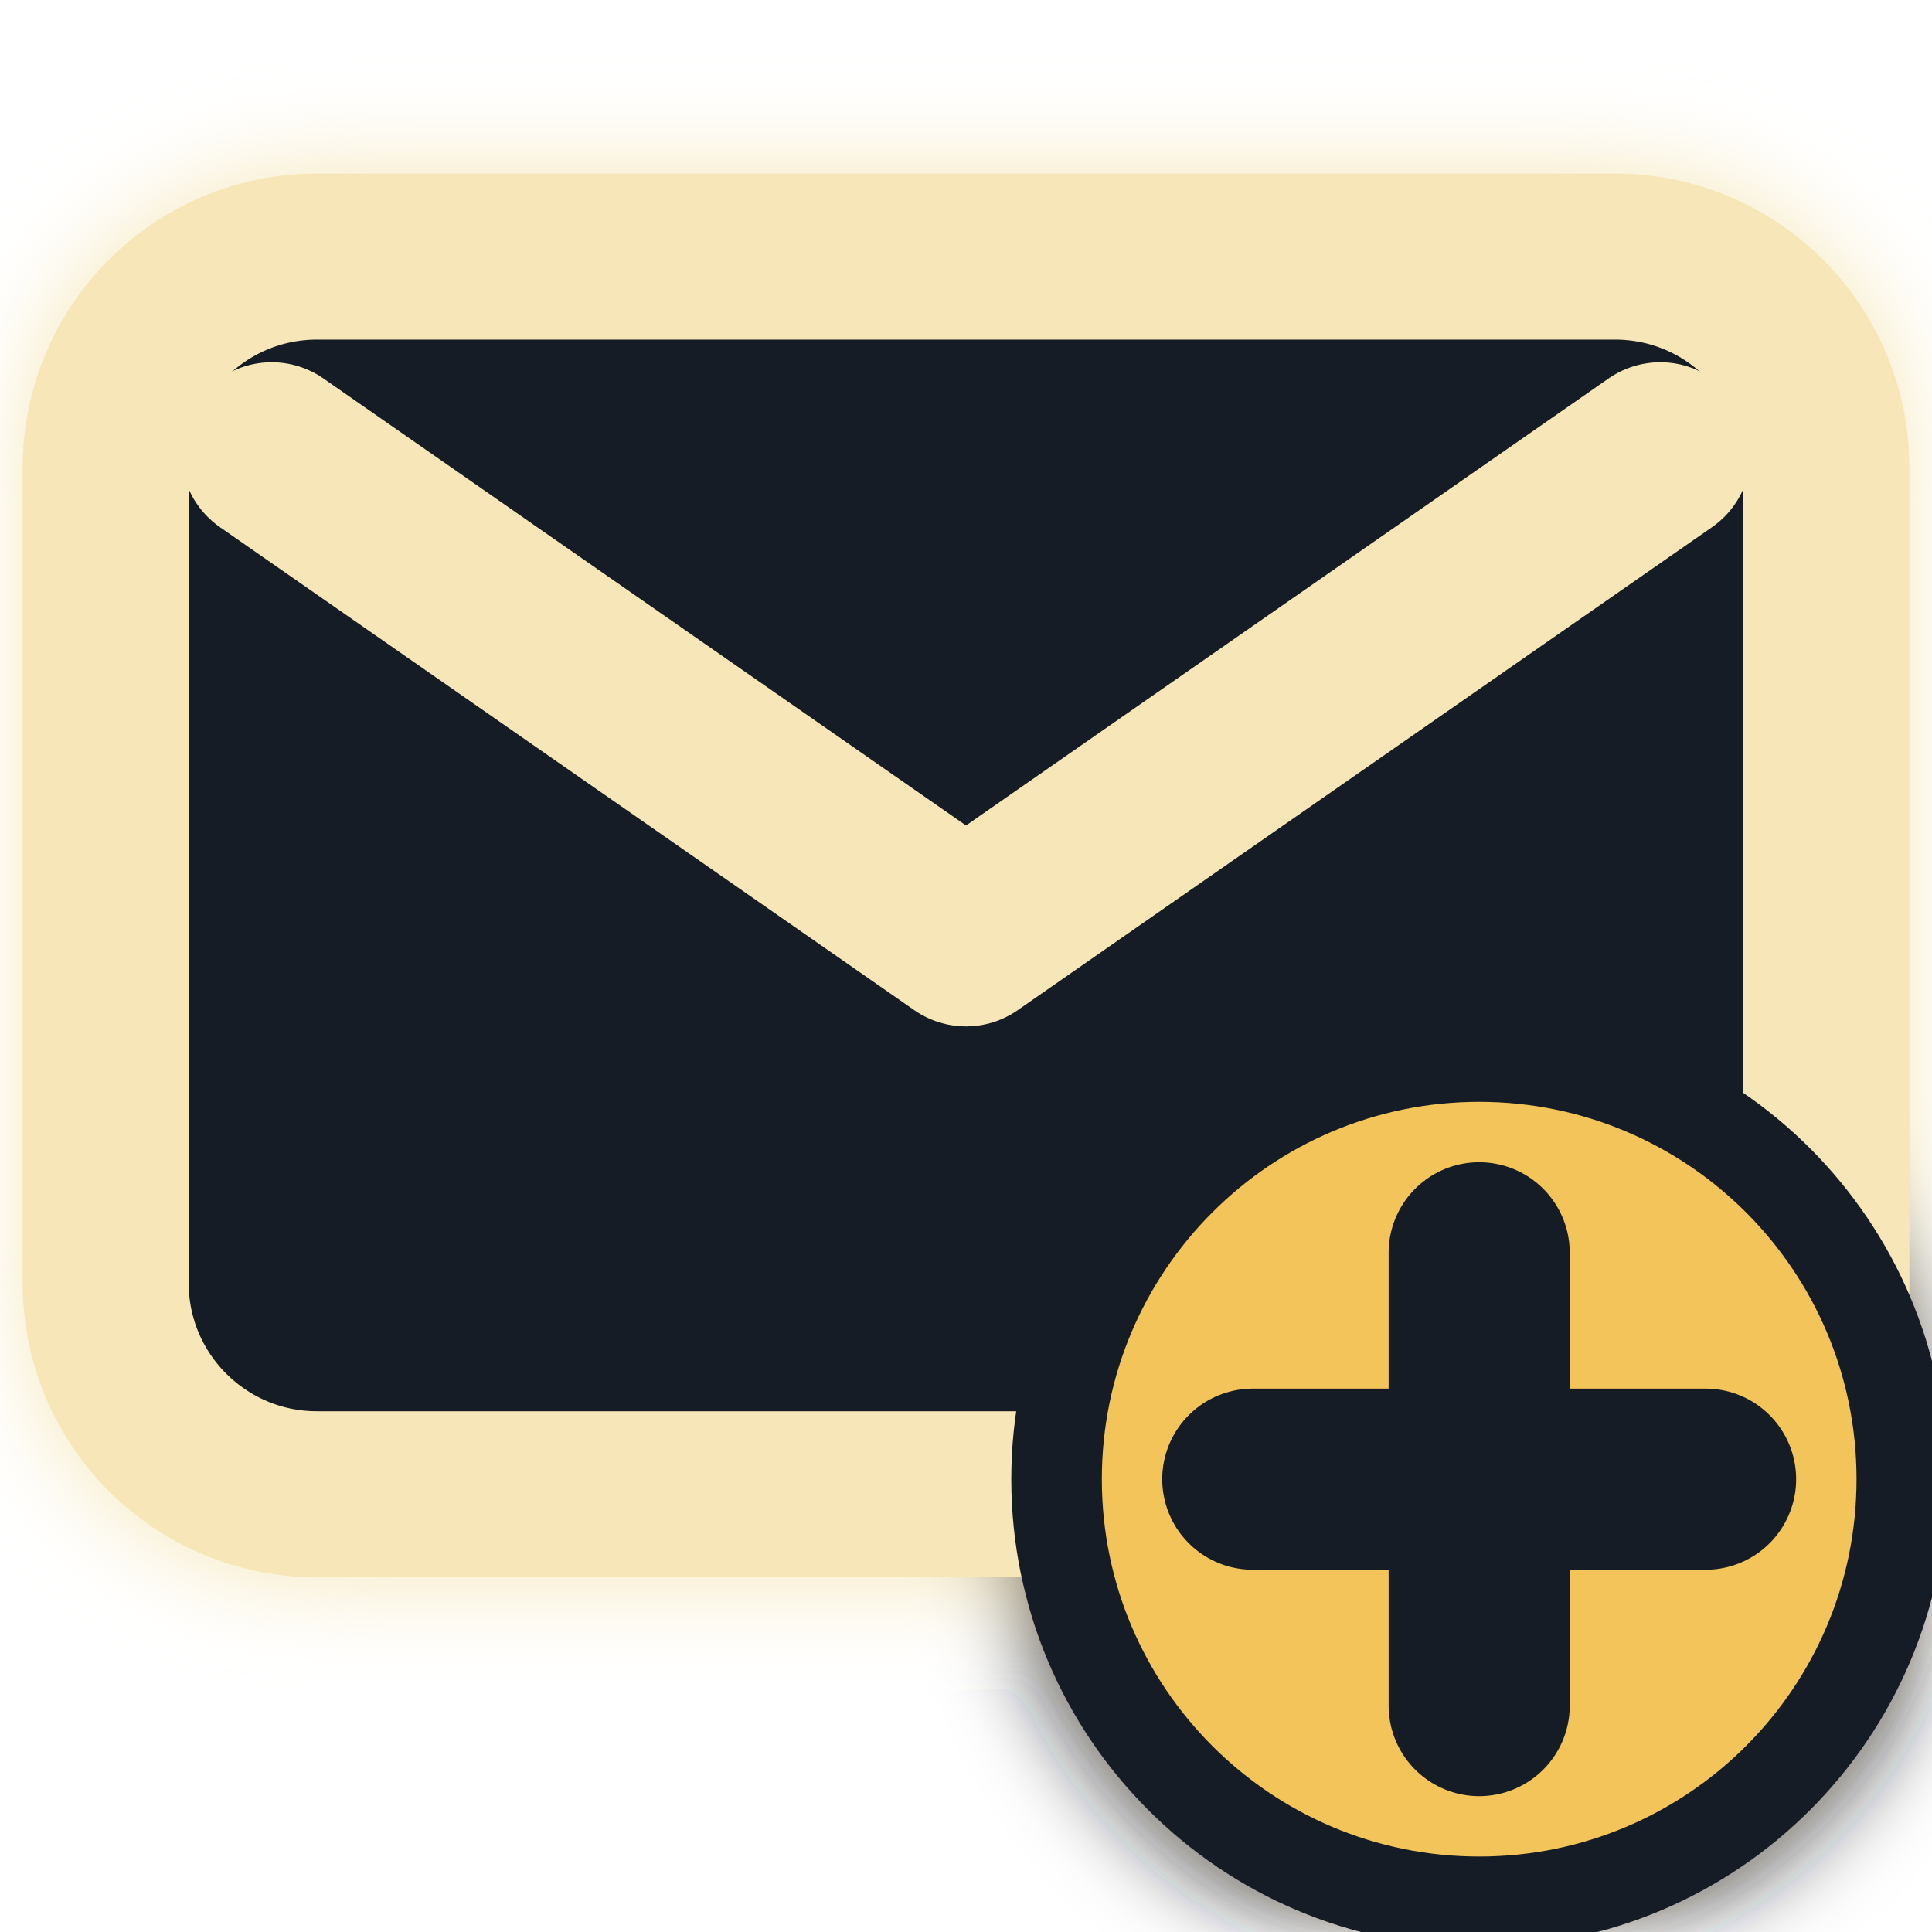
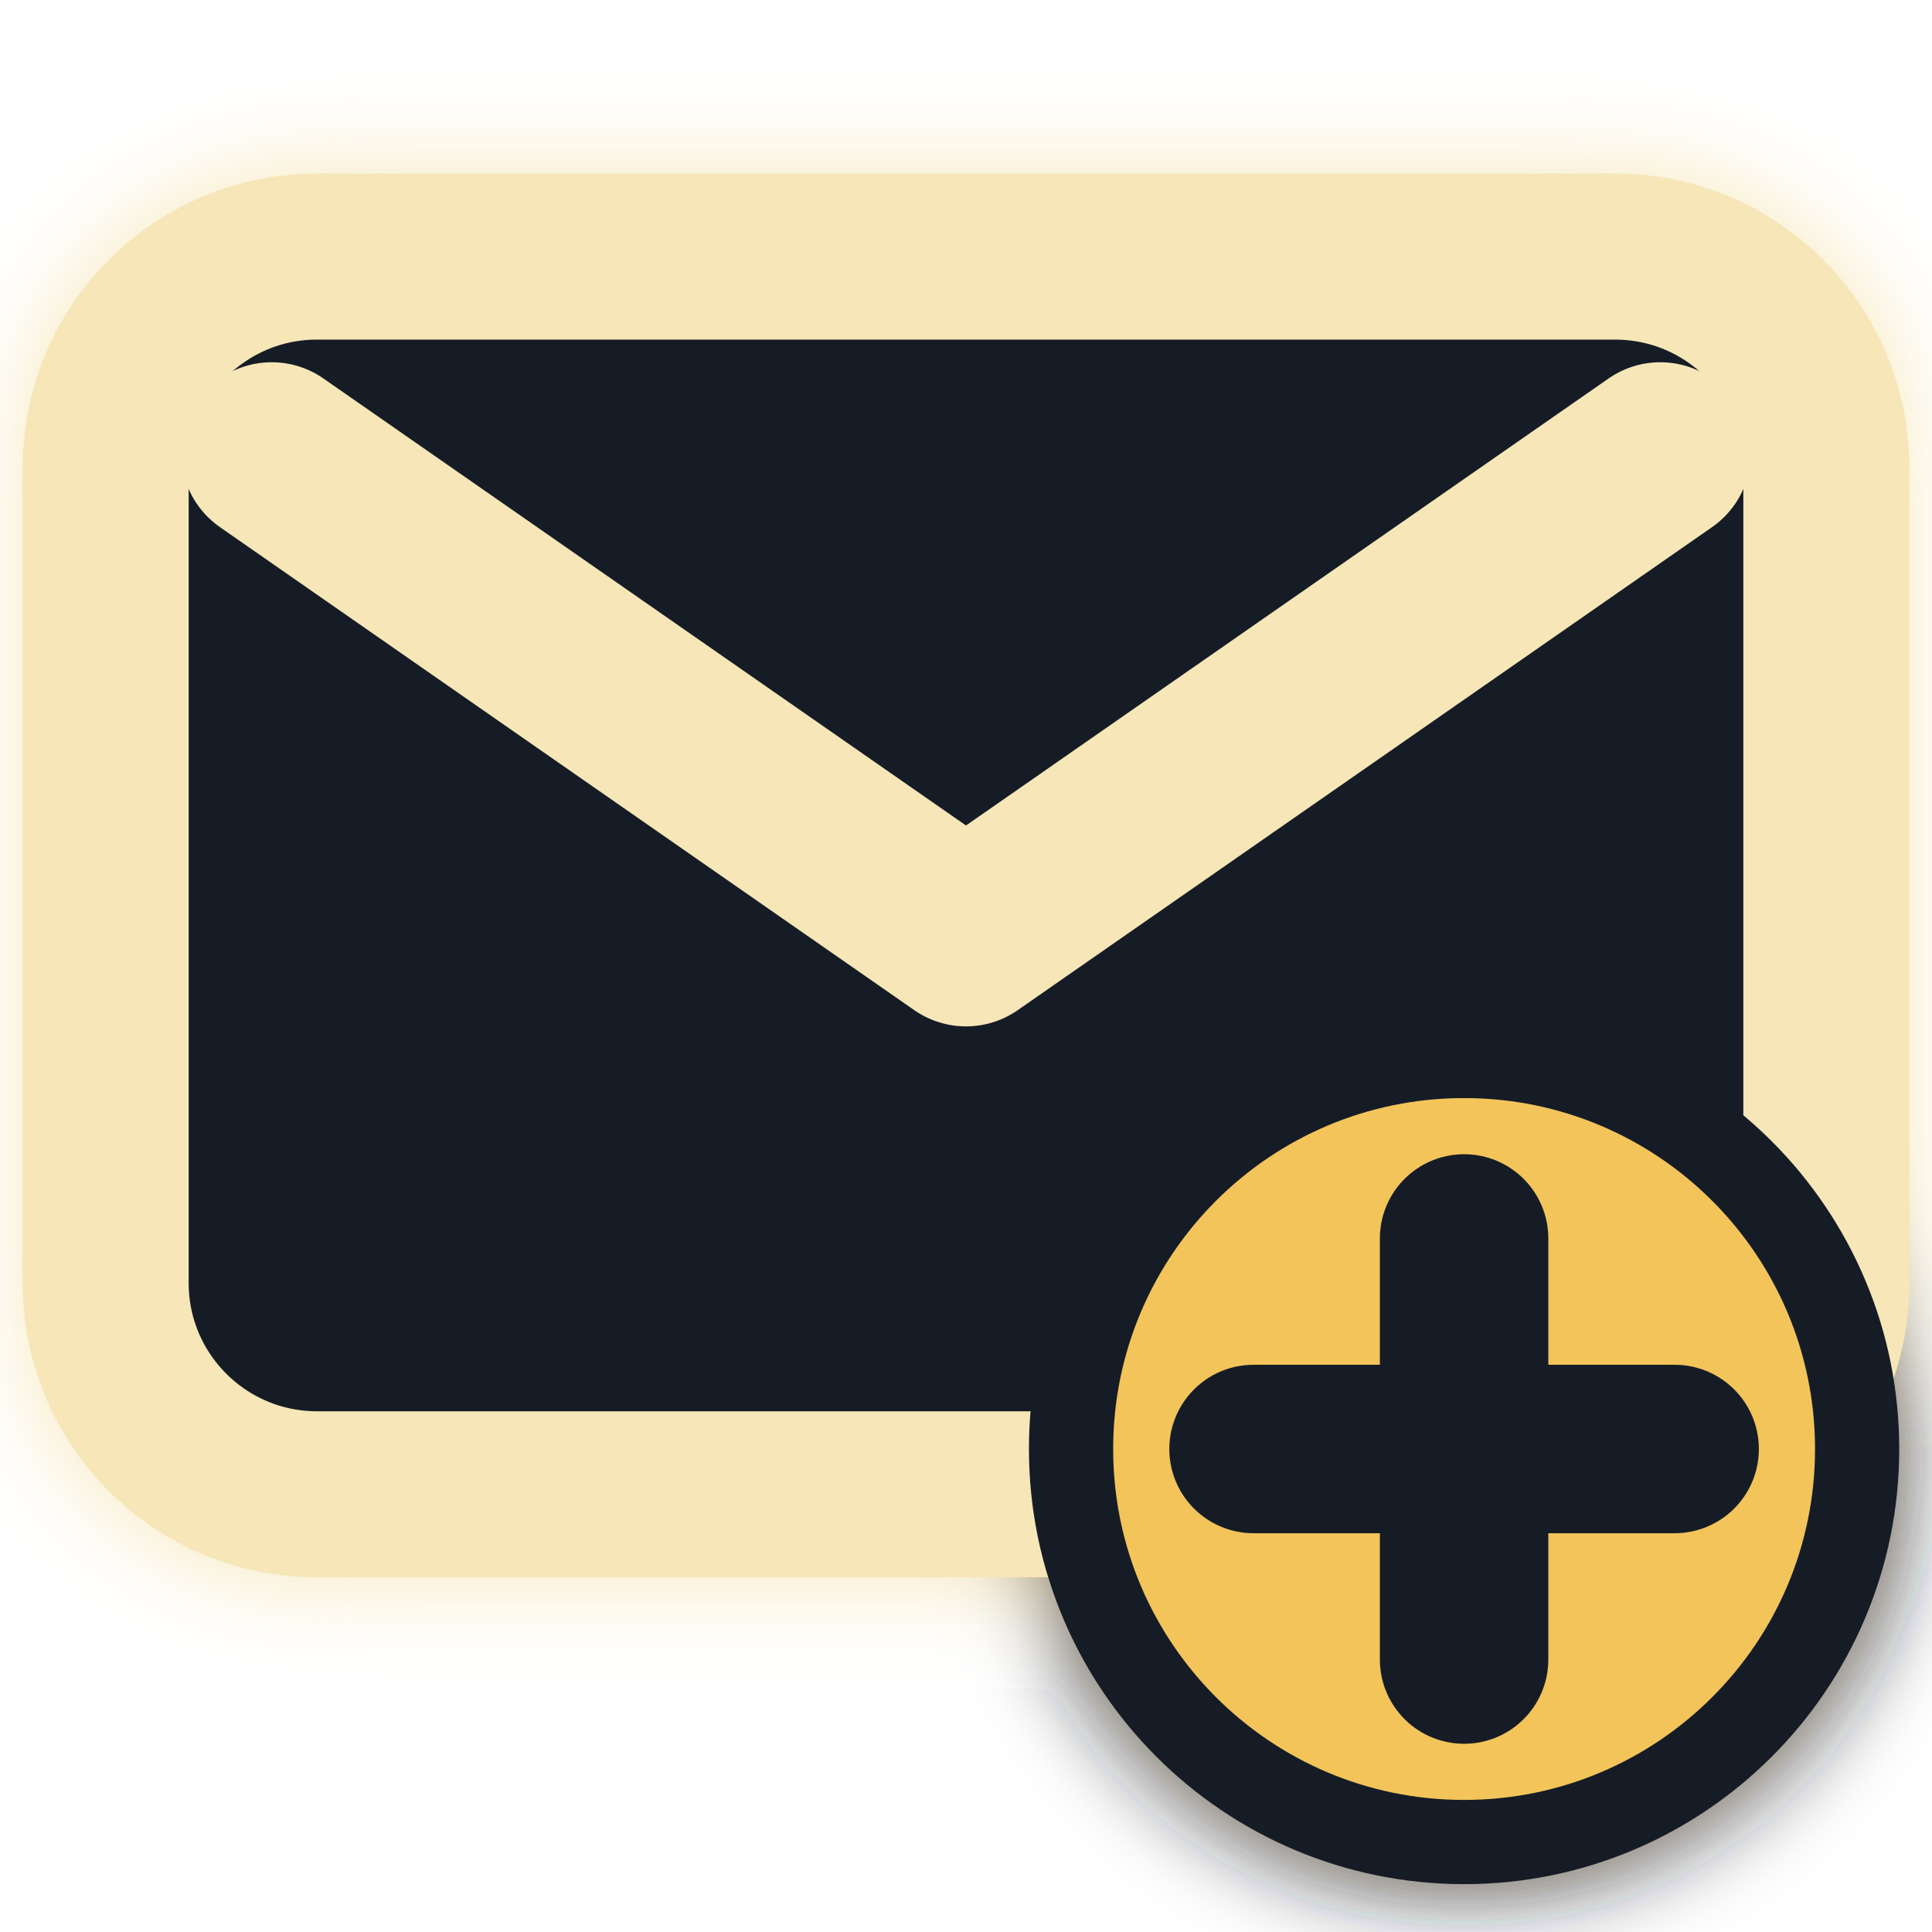
<svg xmlns="http://www.w3.org/2000/svg" viewBox="0 0 64 64">
  <defs>
    <filter id="glow" x="-20%" y="-20%" width="140%" height="140%">
      <feGaussianBlur in="SourceGraphic" stdDeviation="1.6" result="blur" />
      <feMerge>
        <feMergeNode in="blur" />
        <feMergeNode in="SourceGraphic" />
      </feMerge>
    </filter>
  </defs>
  <g filter="url(#glow)">
    <rect x="3.5" y="8.5" width="57" height="41" rx="7" fill="#191e25" stroke="#f6e6b8" stroke-width="5.5" />
    <path d="M9 15l23 16 23-16" fill="none" stroke="#f6e6b8" stroke-width="6" stroke-linecap="round" stroke-linejoin="round" />
-     <circle cx="49" cy="49" r="14" fill="#f2c45a" stroke="#191e25" stroke-width="3" />
-     <path d="M49 41.5v15M41.5 49h15" stroke="#191e25" stroke-width="6" stroke-linecap="round" />
+     <g transform="translate(48.5 48) scale(0.93) translate(-49 -49)">
+       <circle cx="49" cy="49" r="14" fill="#f2c45a" stroke="#191e25" stroke-width="3" />
+       <path d="M49 41.5v15M41.5 49h15" stroke="#191e25" stroke-width="6" stroke-linecap="round" />
+     </g>
  </g>
</svg>
